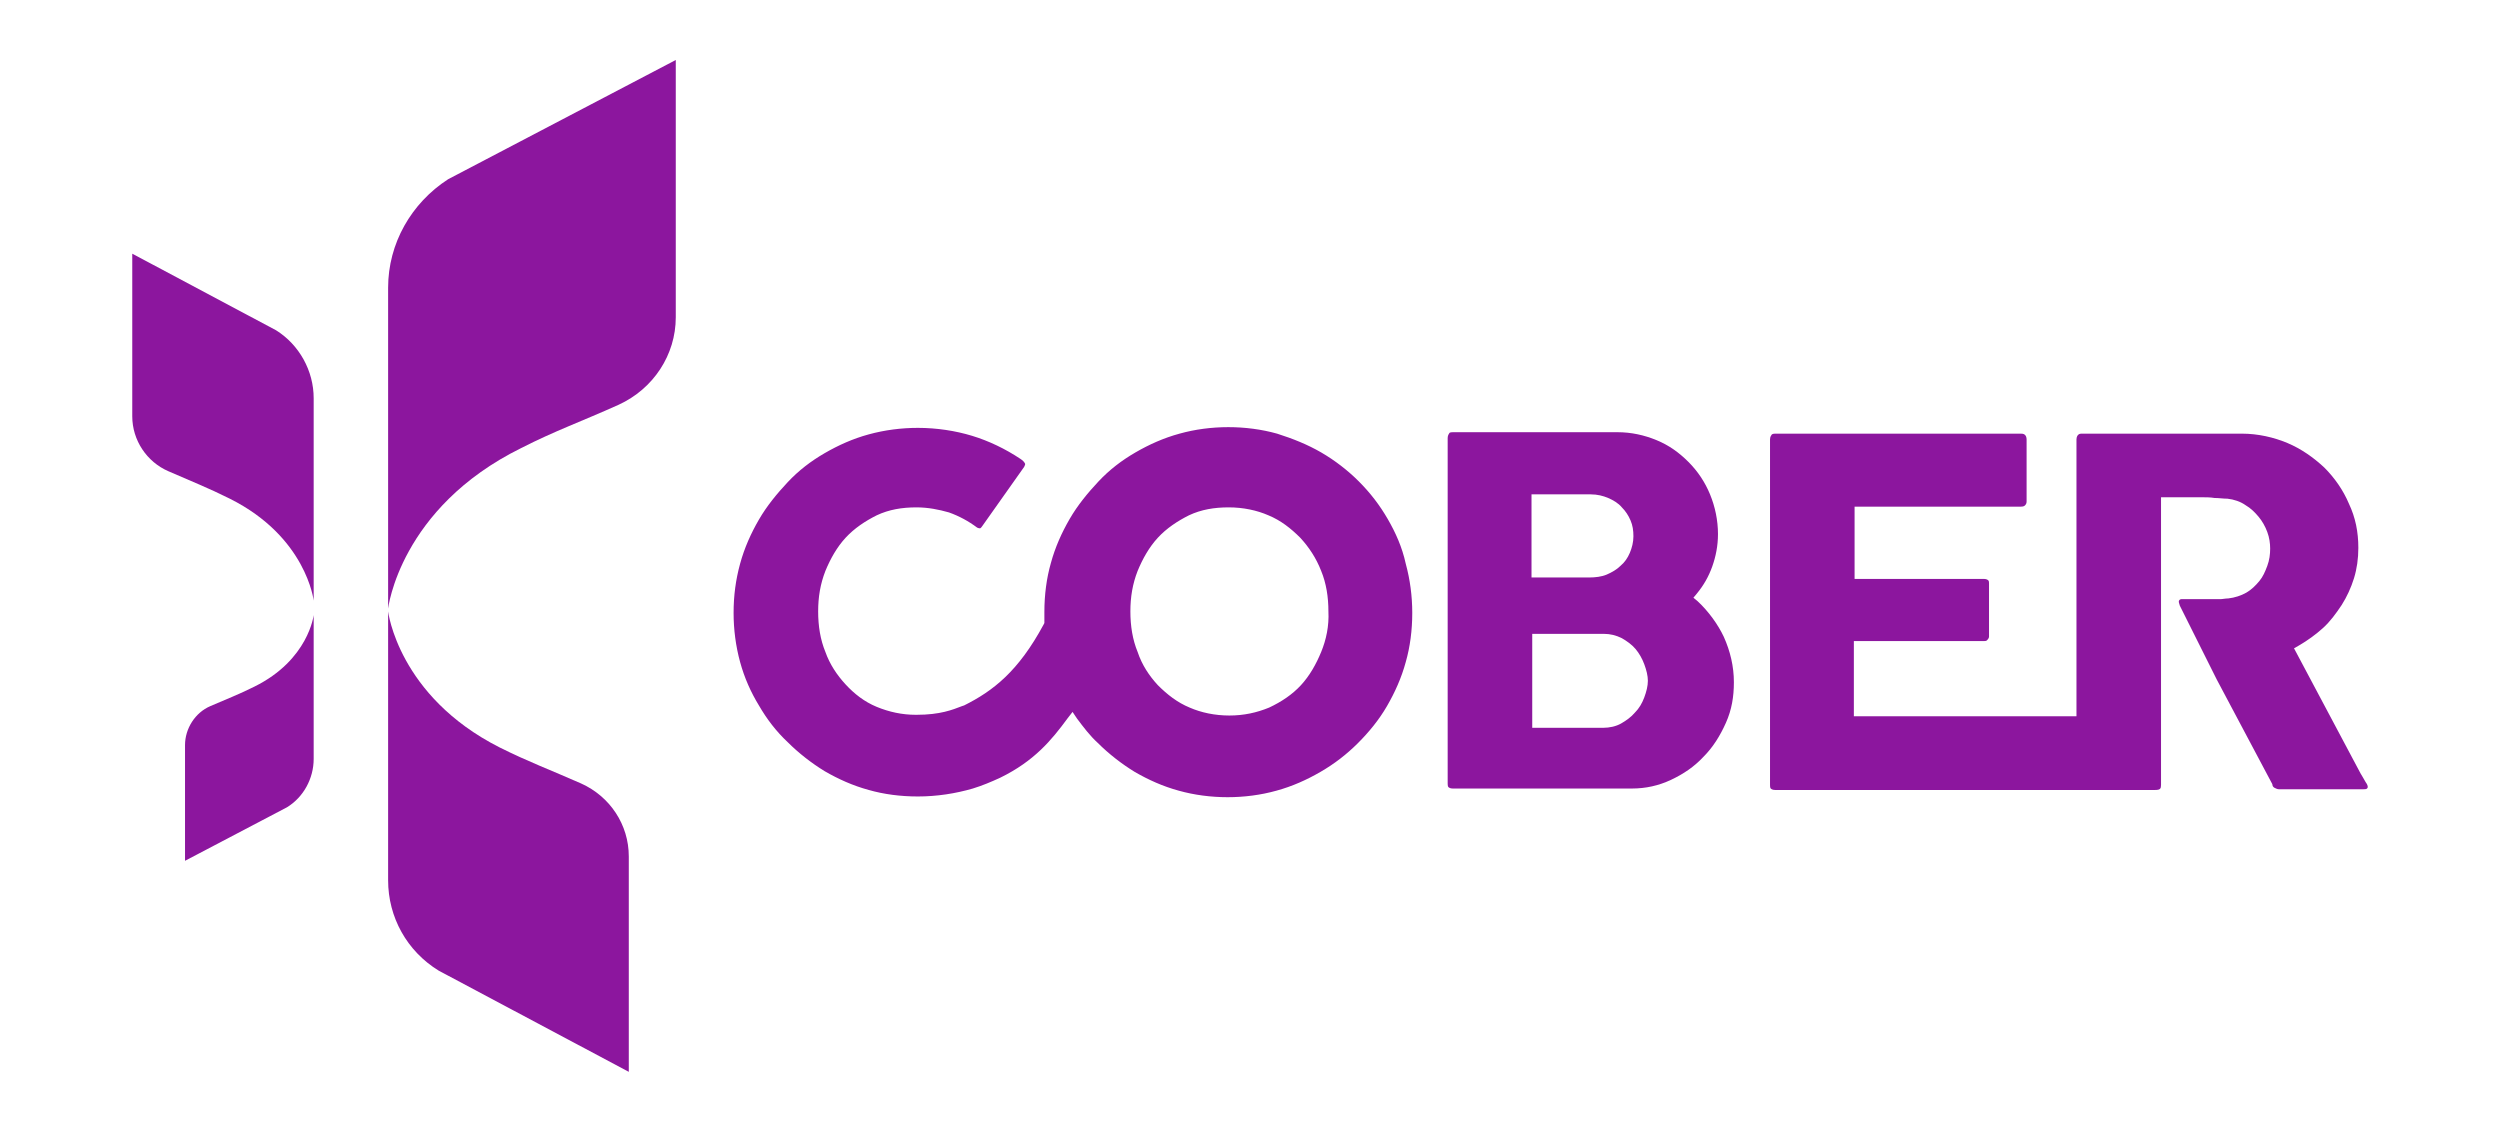
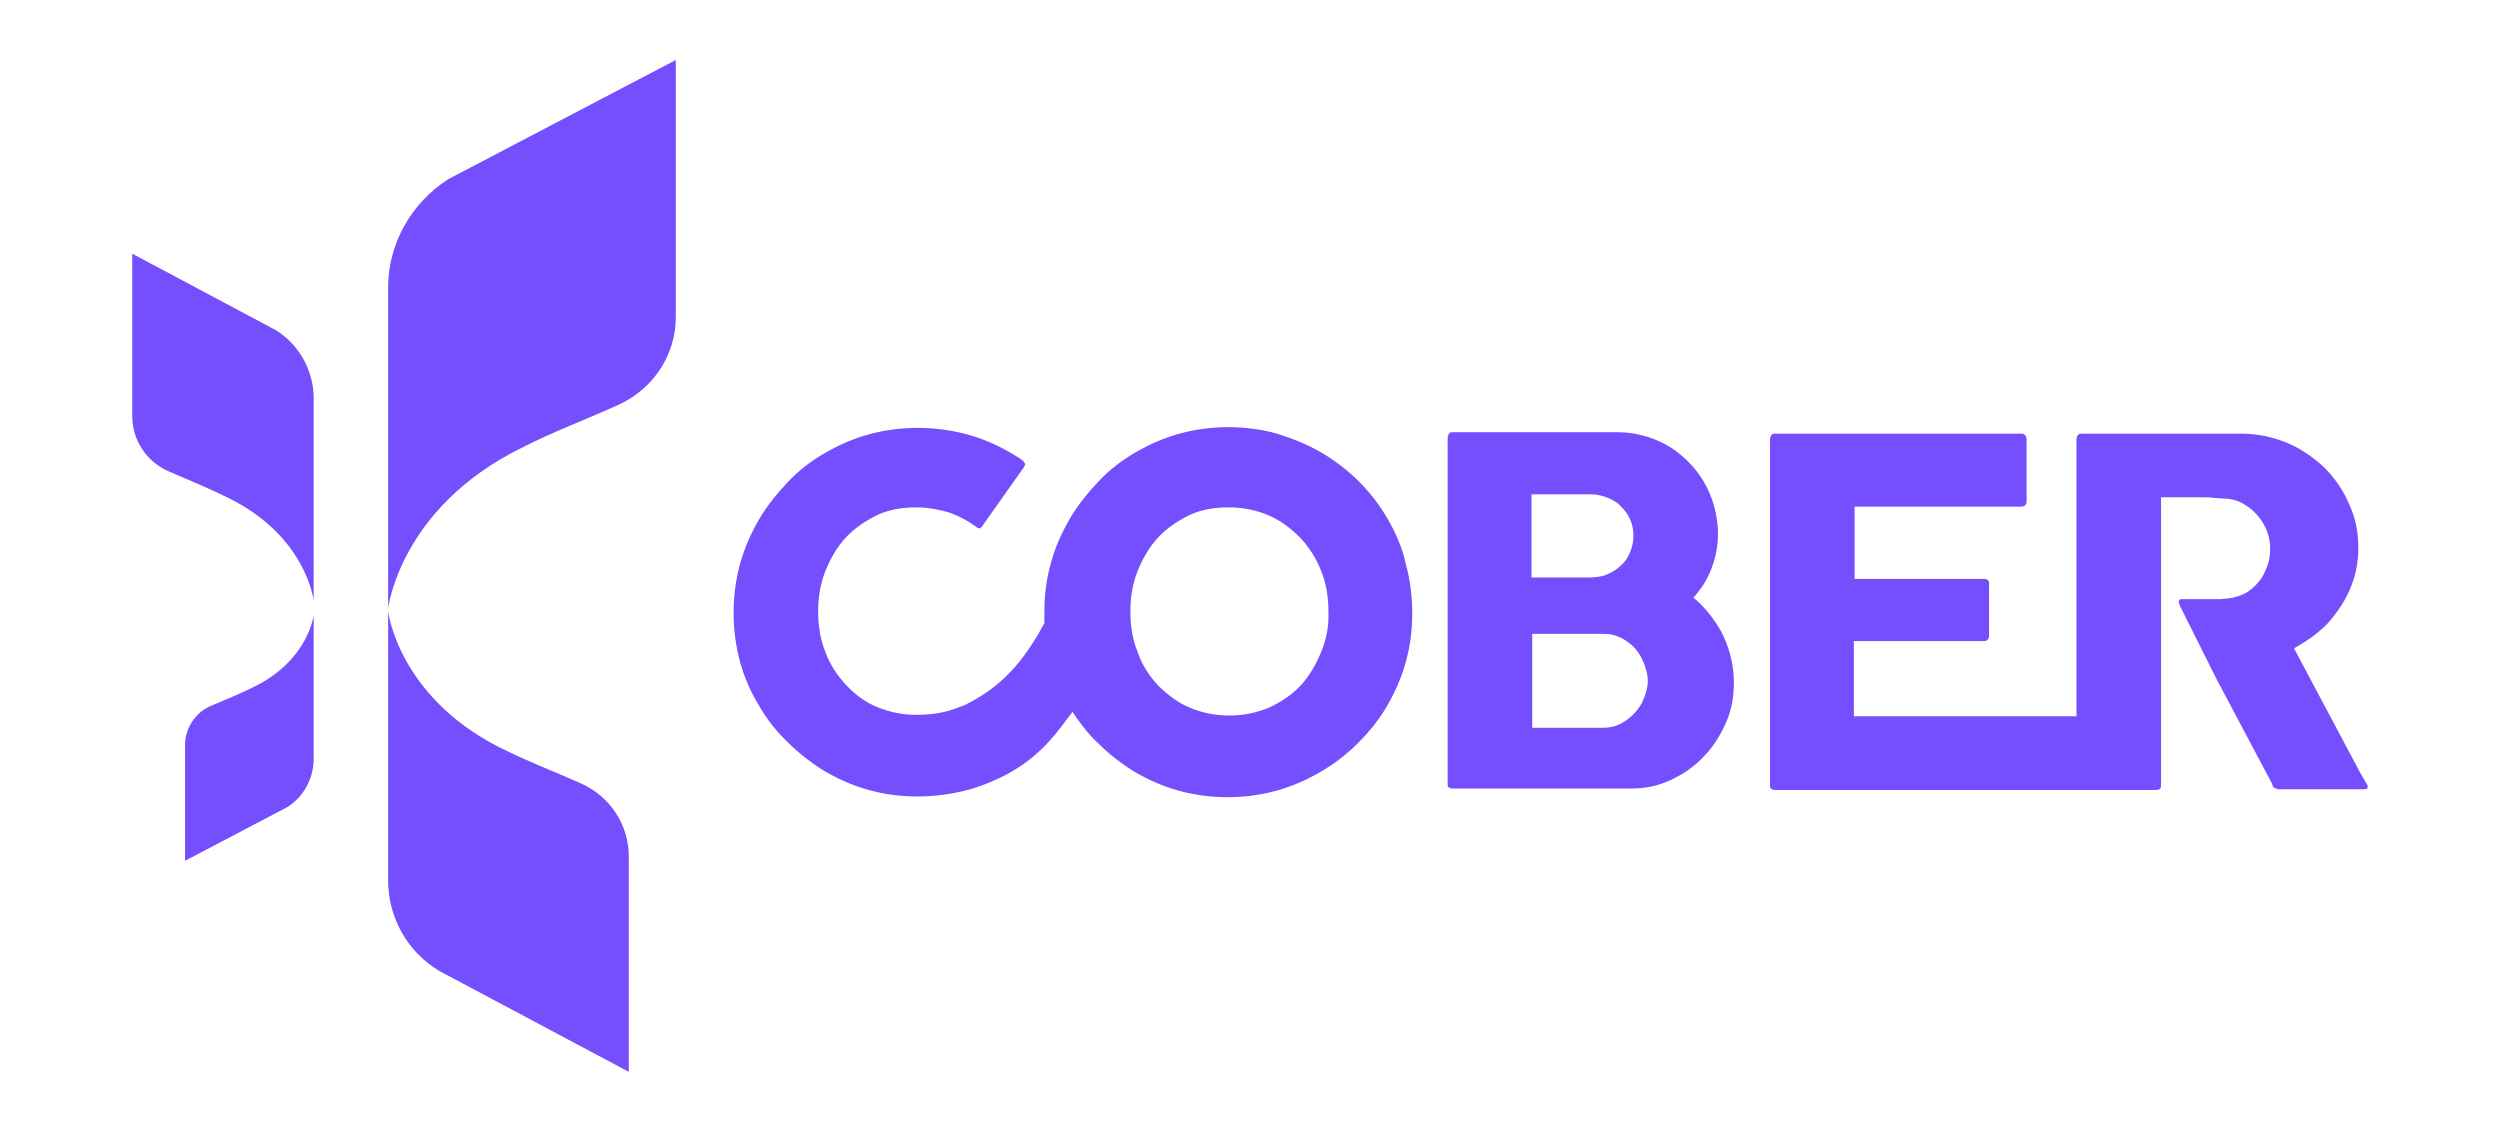
<svg xmlns="http://www.w3.org/2000/svg" version="1.1" id="Capa_1" x="0px" y="0px" viewBox="0 0 345.9 156.6" style="enable-background:new 0 0 345.9 156.6;" xml:space="preserve">
  <style type="text/css">
- 	.st0{fill:#8C169E;}
+ 	.st0{fill:#754ffe;}
</style>
  <g>
    <g>
      <g>
        <g>
          <path class="st0" d="M192,71.8c-1.1-1.9-2.4-3.6-4-5.2c-1.5-1.5-3.3-2.9-5.2-4c-1.9-1.1-3.9-1.9-6.1-2.6      c-4.3-1.2-9.2-1.2-13.5,0c-2.2,0.6-4.2,1.5-6.1,2.6c-1.9,1.1-3.6,2.4-5.1,4c-1.5,1.6-2.9,3.3-4,5.2c-1.1,1.9-2,3.9-2.6,6.1      c-0.6,2.1-0.9,4.4-0.9,6.8c0,0.4,0,0.8,0,1.2l0,0.3l-0.1,0.2c-3.5,6.5-7,9.2-11,11.2l-0.3,0.1c-1.3,0.5-3,1.2-6.3,1.2h-0.1      c-1.9,0-3.7-0.4-5.4-1.1c-1.7-0.7-3.1-1.8-4.3-3.1c-1.2-1.3-2.2-2.8-2.8-4.5c-0.7-1.7-1-3.6-1-5.6c0-2,0.3-3.8,1-5.6      c0.7-1.7,1.6-3.3,2.8-4.6c1.2-1.3,2.7-2.3,4.3-3.1c1.7-0.8,3.5-1.1,5.5-1.1c1.6,0,3.1,0.3,4.5,0.7c1.4,0.5,2.7,1.2,3.9,2.1      c0.2,0.1,0.4,0.1,0.4,0.1c0,0,0.1,0,0.3-0.3l5.8-8.2c0.1-0.2,0.2-0.4,0.1-0.5c-0.1-0.2-0.3-0.4-0.6-0.6      c-2.1-1.4-4.4-2.5-6.7-3.2c-2.3-0.7-4.9-1.1-7.5-1.1c-2.3,0-4.6,0.3-6.8,0.9c-2.2,0.6-4.2,1.5-6.1,2.6c-1.9,1.1-3.6,2.4-5.1,4      c-1.5,1.6-2.9,3.3-4,5.2c-1.1,1.9-2,3.9-2.6,6.1c-0.6,2.2-0.9,4.4-0.9,6.8c0,2.3,0.3,4.6,0.9,6.8c0.6,2.2,1.5,4.2,2.6,6      c1.1,1.9,2.4,3.6,4,5.1c1.5,1.5,3.3,2.9,5.1,4c1.9,1.1,3.9,2,6.1,2.6c2.1,0.6,4.4,0.9,6.8,0.9c2.6,0,5.2-0.4,7.6-1.1      c1.3-0.4,2.5-0.9,3.8-1.5c4.7-2.3,7.1-5.2,9.3-8.2l0.7-0.9l0.6,0.9c0.9,1.2,1.8,2.4,2.9,3.4c1.5,1.5,3.3,2.9,5.1,4      c1.9,1.1,3.9,2,6.1,2.6c4.3,1.2,9.2,1.2,13.5,0c2.2-0.6,4.2-1.5,6.1-2.6c1.9-1.1,3.6-2.4,5.2-4c1.5-1.5,2.9-3.2,4-5.1      c1.1-1.9,2-3.9,2.6-6.1c0.6-2.1,0.9-4.4,0.9-6.8c0-2.3-0.3-4.6-0.9-6.8C194,75.7,193.1,73.7,192,71.8 M182.8,90.2      c-0.7,1.7-1.6,3.3-2.8,4.6c-1.2,1.3-2.7,2.3-4.4,3.1c-1.7,0.7-3.5,1.1-5.5,1.1c-2,0-3.9-0.4-5.5-1.1c-1.7-0.7-3.1-1.8-4.4-3.1      c-1.2-1.3-2.2-2.8-2.8-4.6c-0.7-1.7-1-3.6-1-5.6c0-2,0.3-3.8,1-5.6c0.7-1.7,1.6-3.3,2.8-4.6c1.2-1.3,2.7-2.3,4.3-3.1      c1.7-0.8,3.5-1.1,5.5-1.1c2,0,3.9,0.4,5.5,1.1c1.7,0.7,3.1,1.8,4.4,3.1c1.2,1.3,2.2,2.8,2.9,4.6c0.7,1.7,1,3.6,1,5.6      C183.9,86.6,183.5,88.5,182.8,90.2" />
        </g>
      </g>
      <g>
        <g>
          <path class="st0" d="M234.9,83.2l-0.6-0.5l0.5-0.6c0.9-1.1,1.6-2.3,2.1-3.7c0.5-1.4,0.8-2.9,0.8-4.5c0-1.9-0.4-3.8-1.1-5.5      c-0.7-1.7-1.7-3.2-3-4.5c-1.3-1.3-2.7-2.3-4.4-3c-1.7-0.7-3.5-1.1-5.4-1.1H201c-0.4,0-0.5,0.1-0.5,0.2c0,0-0.2,0.2-0.2,0.6v47.8      c0,0.1,0,0.4,0.1,0.5c0.1,0.1,0.3,0.2,0.6,0.2h24.8c1.9,0,3.7-0.4,5.4-1.2c1.7-0.8,3.2-1.8,4.5-3.2c1.3-1.3,2.3-2.9,3.1-4.7      c0.8-1.8,1.1-3.6,1.1-5.6c0-2.2-0.5-4.3-1.4-6.3C237.7,86.4,236.4,84.6,234.9,83.2 M212,68.4h8.1c0.9,0,1.7,0.2,2.4,0.5      c0.7,0.3,1.4,0.7,1.9,1.3c0.5,0.5,0.9,1.1,1.2,1.8c0.3,0.7,0.4,1.4,0.4,2.2c0,0.8-0.2,1.6-0.5,2.3c-0.3,0.7-0.7,1.3-1.3,1.8      c-0.5,0.5-1.2,0.9-1.9,1.2c-0.7,0.3-1.6,0.4-2.4,0.4h-8V68.4z M227.5,96.5c-0.3,0.8-0.7,1.5-1.3,2.1c-0.5,0.6-1.2,1.1-1.9,1.5      c-0.7,0.4-1.6,0.6-2.5,0.6H212v-13h9.9c0.9,0,1.7,0.2,2.5,0.6c0.7,0.4,1.4,0.9,1.9,1.5c0.5,0.6,0.9,1.3,1.2,2.1      c0.3,0.8,0.5,1.6,0.5,2.3C228,94.9,227.8,95.7,227.5,96.5" />
        </g>
      </g>
      <g>
        <path class="st0" d="M326.6,107l-9.2-17.3l0.7-0.4c1.2-0.7,2.3-1.5,3.3-2.4c1-0.9,1.8-2,2.6-3.2c0.7-1.1,1.3-2.4,1.7-3.7     c0.4-1.3,0.6-2.7,0.6-4.2c0-2.2-0.4-4.2-1.3-6.1c-0.8-1.9-2-3.6-3.4-5c-1.5-1.4-3.2-2.6-5.1-3.4c-1.9-0.8-4.1-1.3-6.3-1.3H288     c-0.3,0-0.4,0.1-0.5,0.2c0,0-0.2,0.2-0.2,0.6v38.3h-30.8V88.7h18c0.4,0,0.4-0.1,0.5-0.2c0.2-0.2,0.2-0.4,0.2-0.4v-7.4     c0-0.1,0-0.3-0.1-0.4c-0.1-0.1-0.3-0.2-0.6-0.2h-17.9V70.1h23c0.4,0,0.5-0.1,0.6-0.2c0.2-0.2,0.2-0.4,0.2-0.6v-8.5     c0-0.3-0.1-0.5-0.2-0.6c-0.1-0.1-0.2-0.2-0.6-0.2h-34c-0.3,0-0.5,0.1-0.5,0.2c0,0-0.2,0.2-0.2,0.6v47.8c0,0.1,0,0.4,0.1,0.5     c0.1,0.1,0.3,0.2,0.6,0.2h52.6c0.7,0,0.8-0.2,0.8-0.7l0-28.3l0,0V68.8h5.5c0.7,0,1.3,0,1.9,0.1c0.6,0,1.2,0.1,1.8,0.1     c0.9,0.1,1.8,0.4,2.5,0.9c0.7,0.4,1.3,1,1.8,1.6c0.5,0.6,0.9,1.3,1.2,2.1c0.3,0.8,0.4,1.6,0.4,2.3c0,0.8-0.1,1.6-0.4,2.4     c-0.3,0.8-0.6,1.5-1.1,2.1c-0.5,0.6-1.1,1.2-1.8,1.6c-0.7,0.4-1.6,0.7-2.5,0.8c-0.4,0-0.8,0.1-1.1,0.1c-0.3,0-0.7,0-1.2,0h-4.2     c-0.1,0-0.3,0.1-0.3,0.2c-0.1,0.1,0,0.4,0.1,0.7l5.1,10.2l7.7,14.5c0,0.2,0.1,0.4,0.3,0.5c0.2,0.1,0.4,0.2,0.6,0.2H327     c0.2,0,0.4,0,0.5-0.1c0,0,0.1-0.1,0.1-0.2c0-0.1,0-0.3-0.3-0.7C327,107.7,326.8,107.3,326.6,107" />
      </g>
      <g>
        <path class="st0" d="M53.7,84.6v37.2c0,5.1,2.6,9.8,7,12.5L87,148.3v-29.8c0-4.4-2.6-8.3-6.6-10.1c-4.3-1.9-7.3-3-11.3-5     C55.1,96.3,53.7,84.6,53.7,84.6" />
      </g>
      <g>
        <path class="st0" d="M53.7,84.2V39.8c0-6.1,3.2-11.7,8.3-15L93.5,8.3v35.6c0,5.2-3.1,9.9-7.9,12.1c-5.1,2.3-8.8,3.6-13.5,6     C55.3,70.3,53.7,84.2,53.7,84.2" />
      </g>
      <g>
        <path class="st0" d="M43.4,85.1V105c0,2.7-1.4,5.3-3.7,6.7l-14.1,7.4v-16c0-2.3,1.4-4.5,3.5-5.4c2.3-1,3.9-1.6,6.1-2.7     C42.7,91.3,43.4,85.1,43.4,85.1" />
      </g>
      <g>
        <path class="st0" d="M43.4,83.1v-28c0-3.8-2-7.4-5.2-9.4L18.3,35.1v22.5c0,3.3,2,6.3,5,7.6c3.2,1.4,5.5,2.3,8.5,3.8     C42.4,74.3,43.4,83.1,43.4,83.1" />
      </g>
    </g>
  </g>
</svg>
